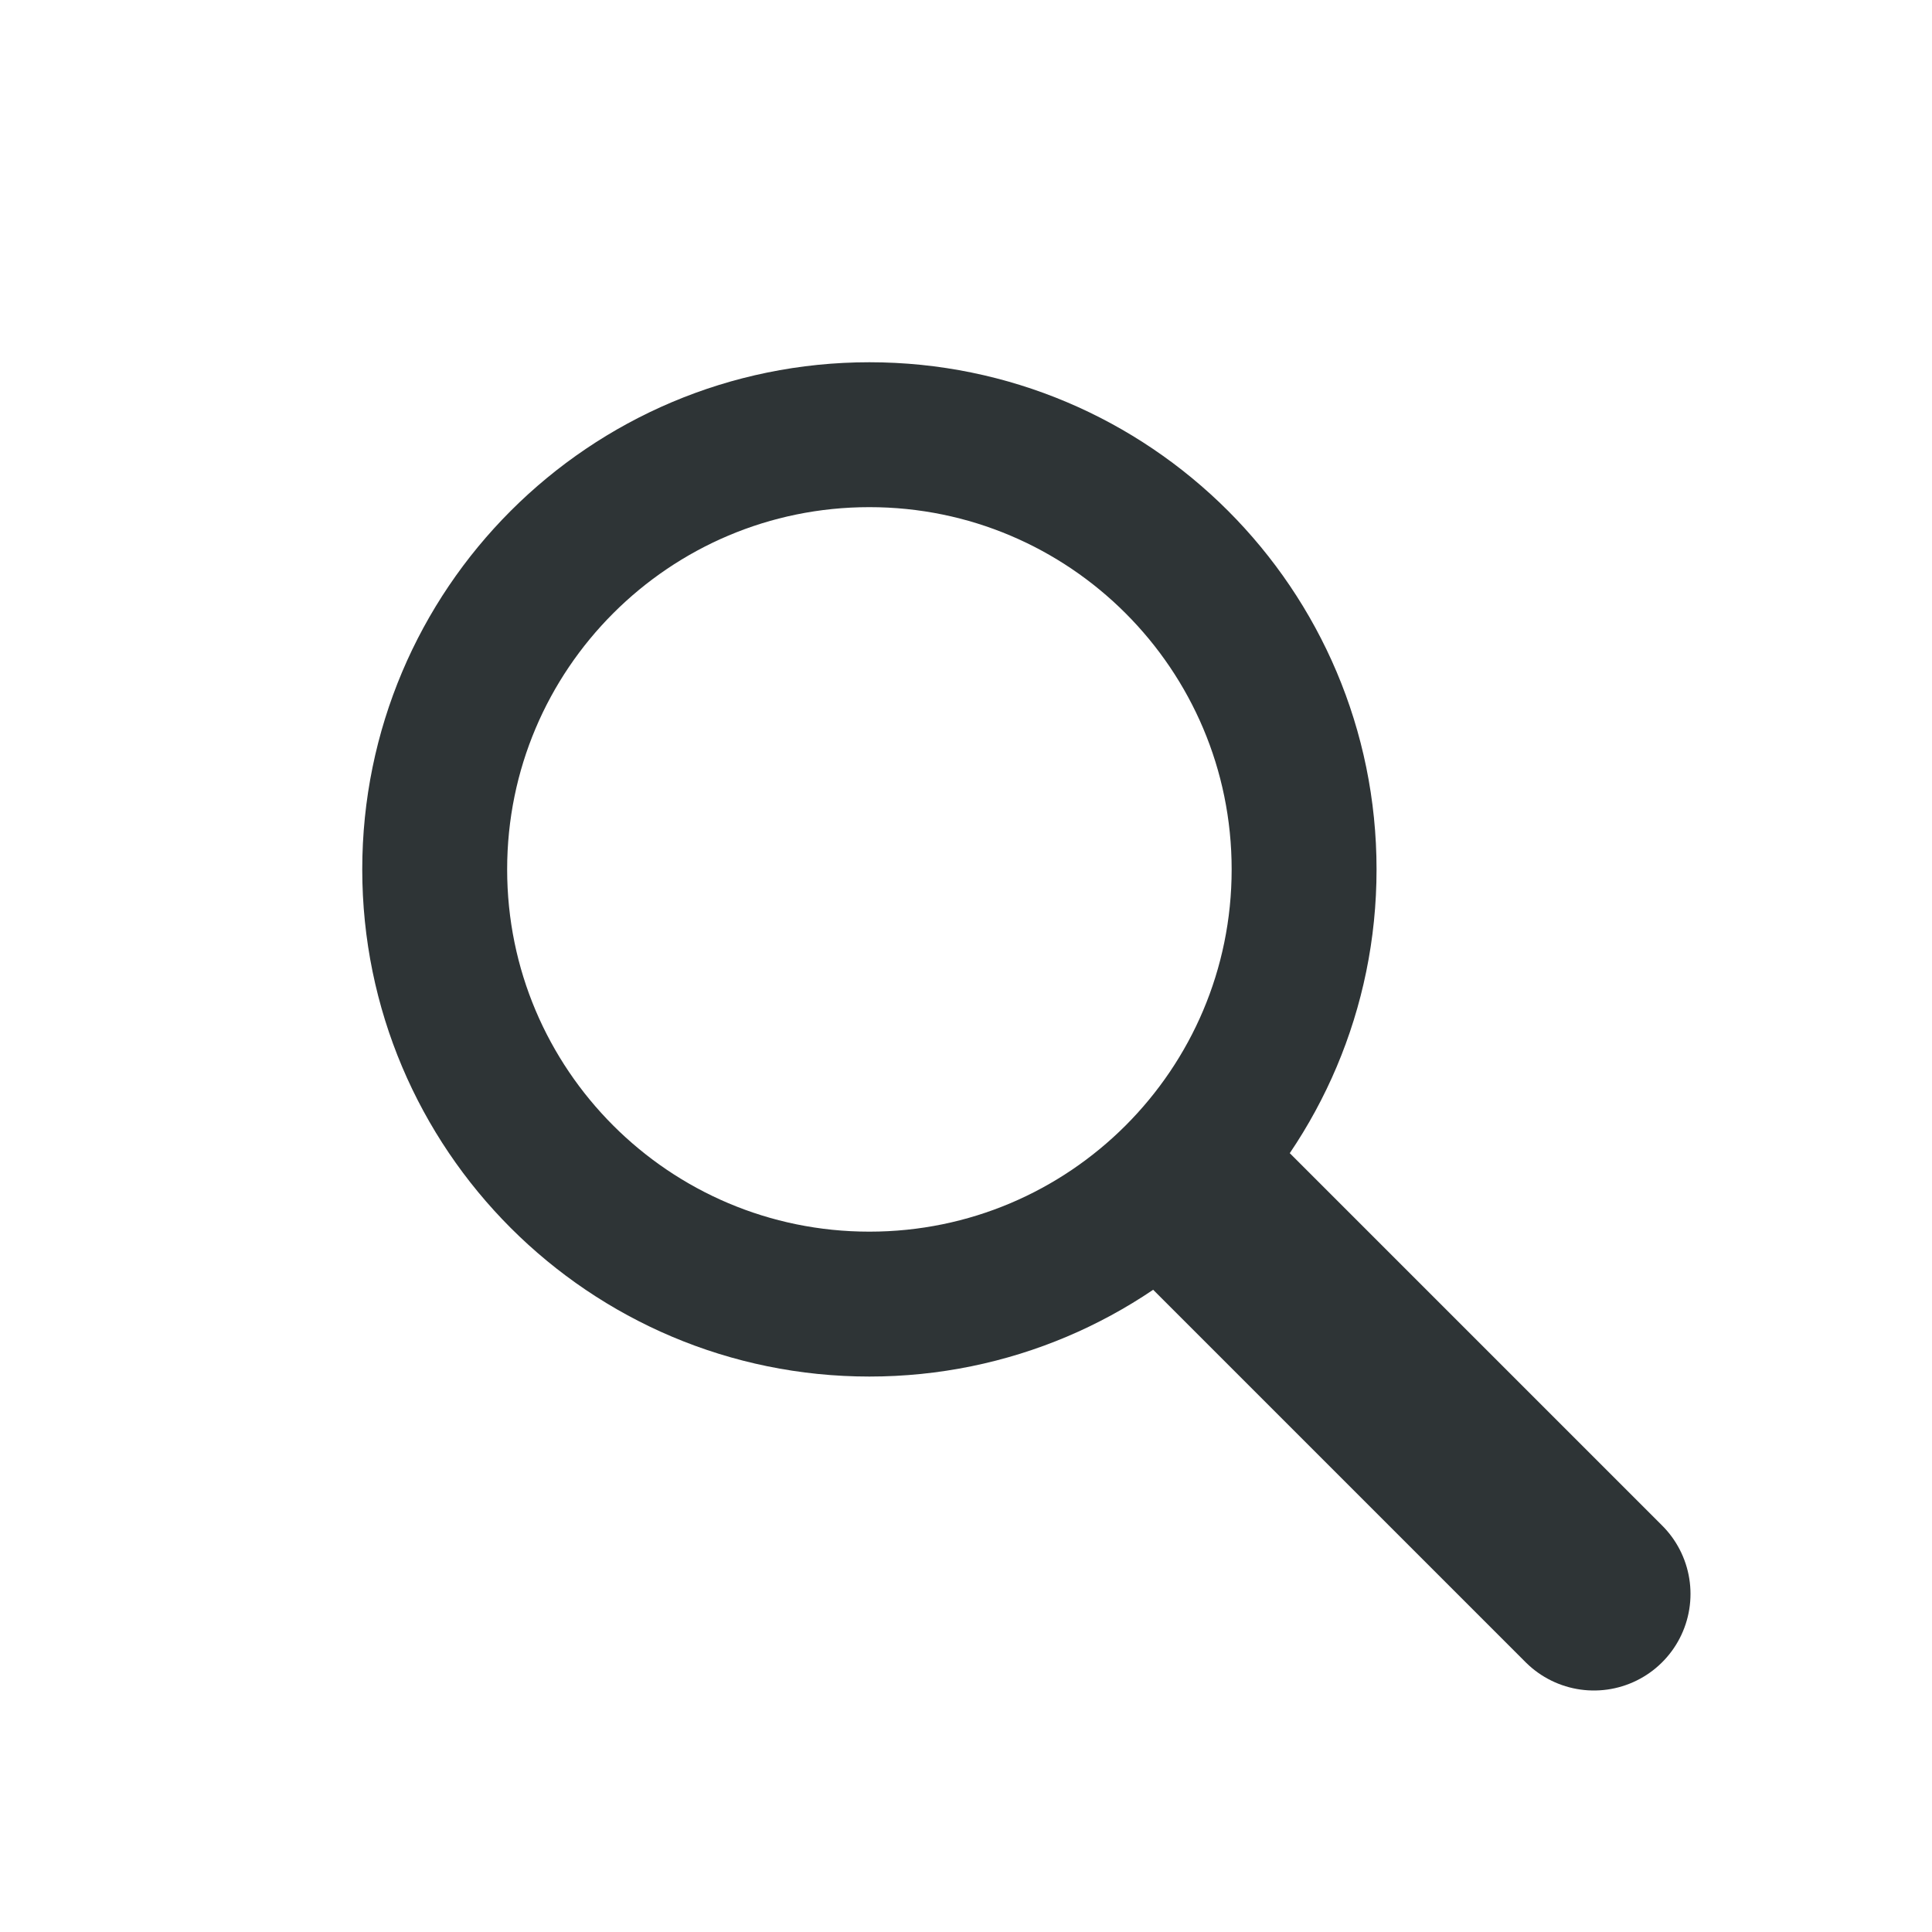
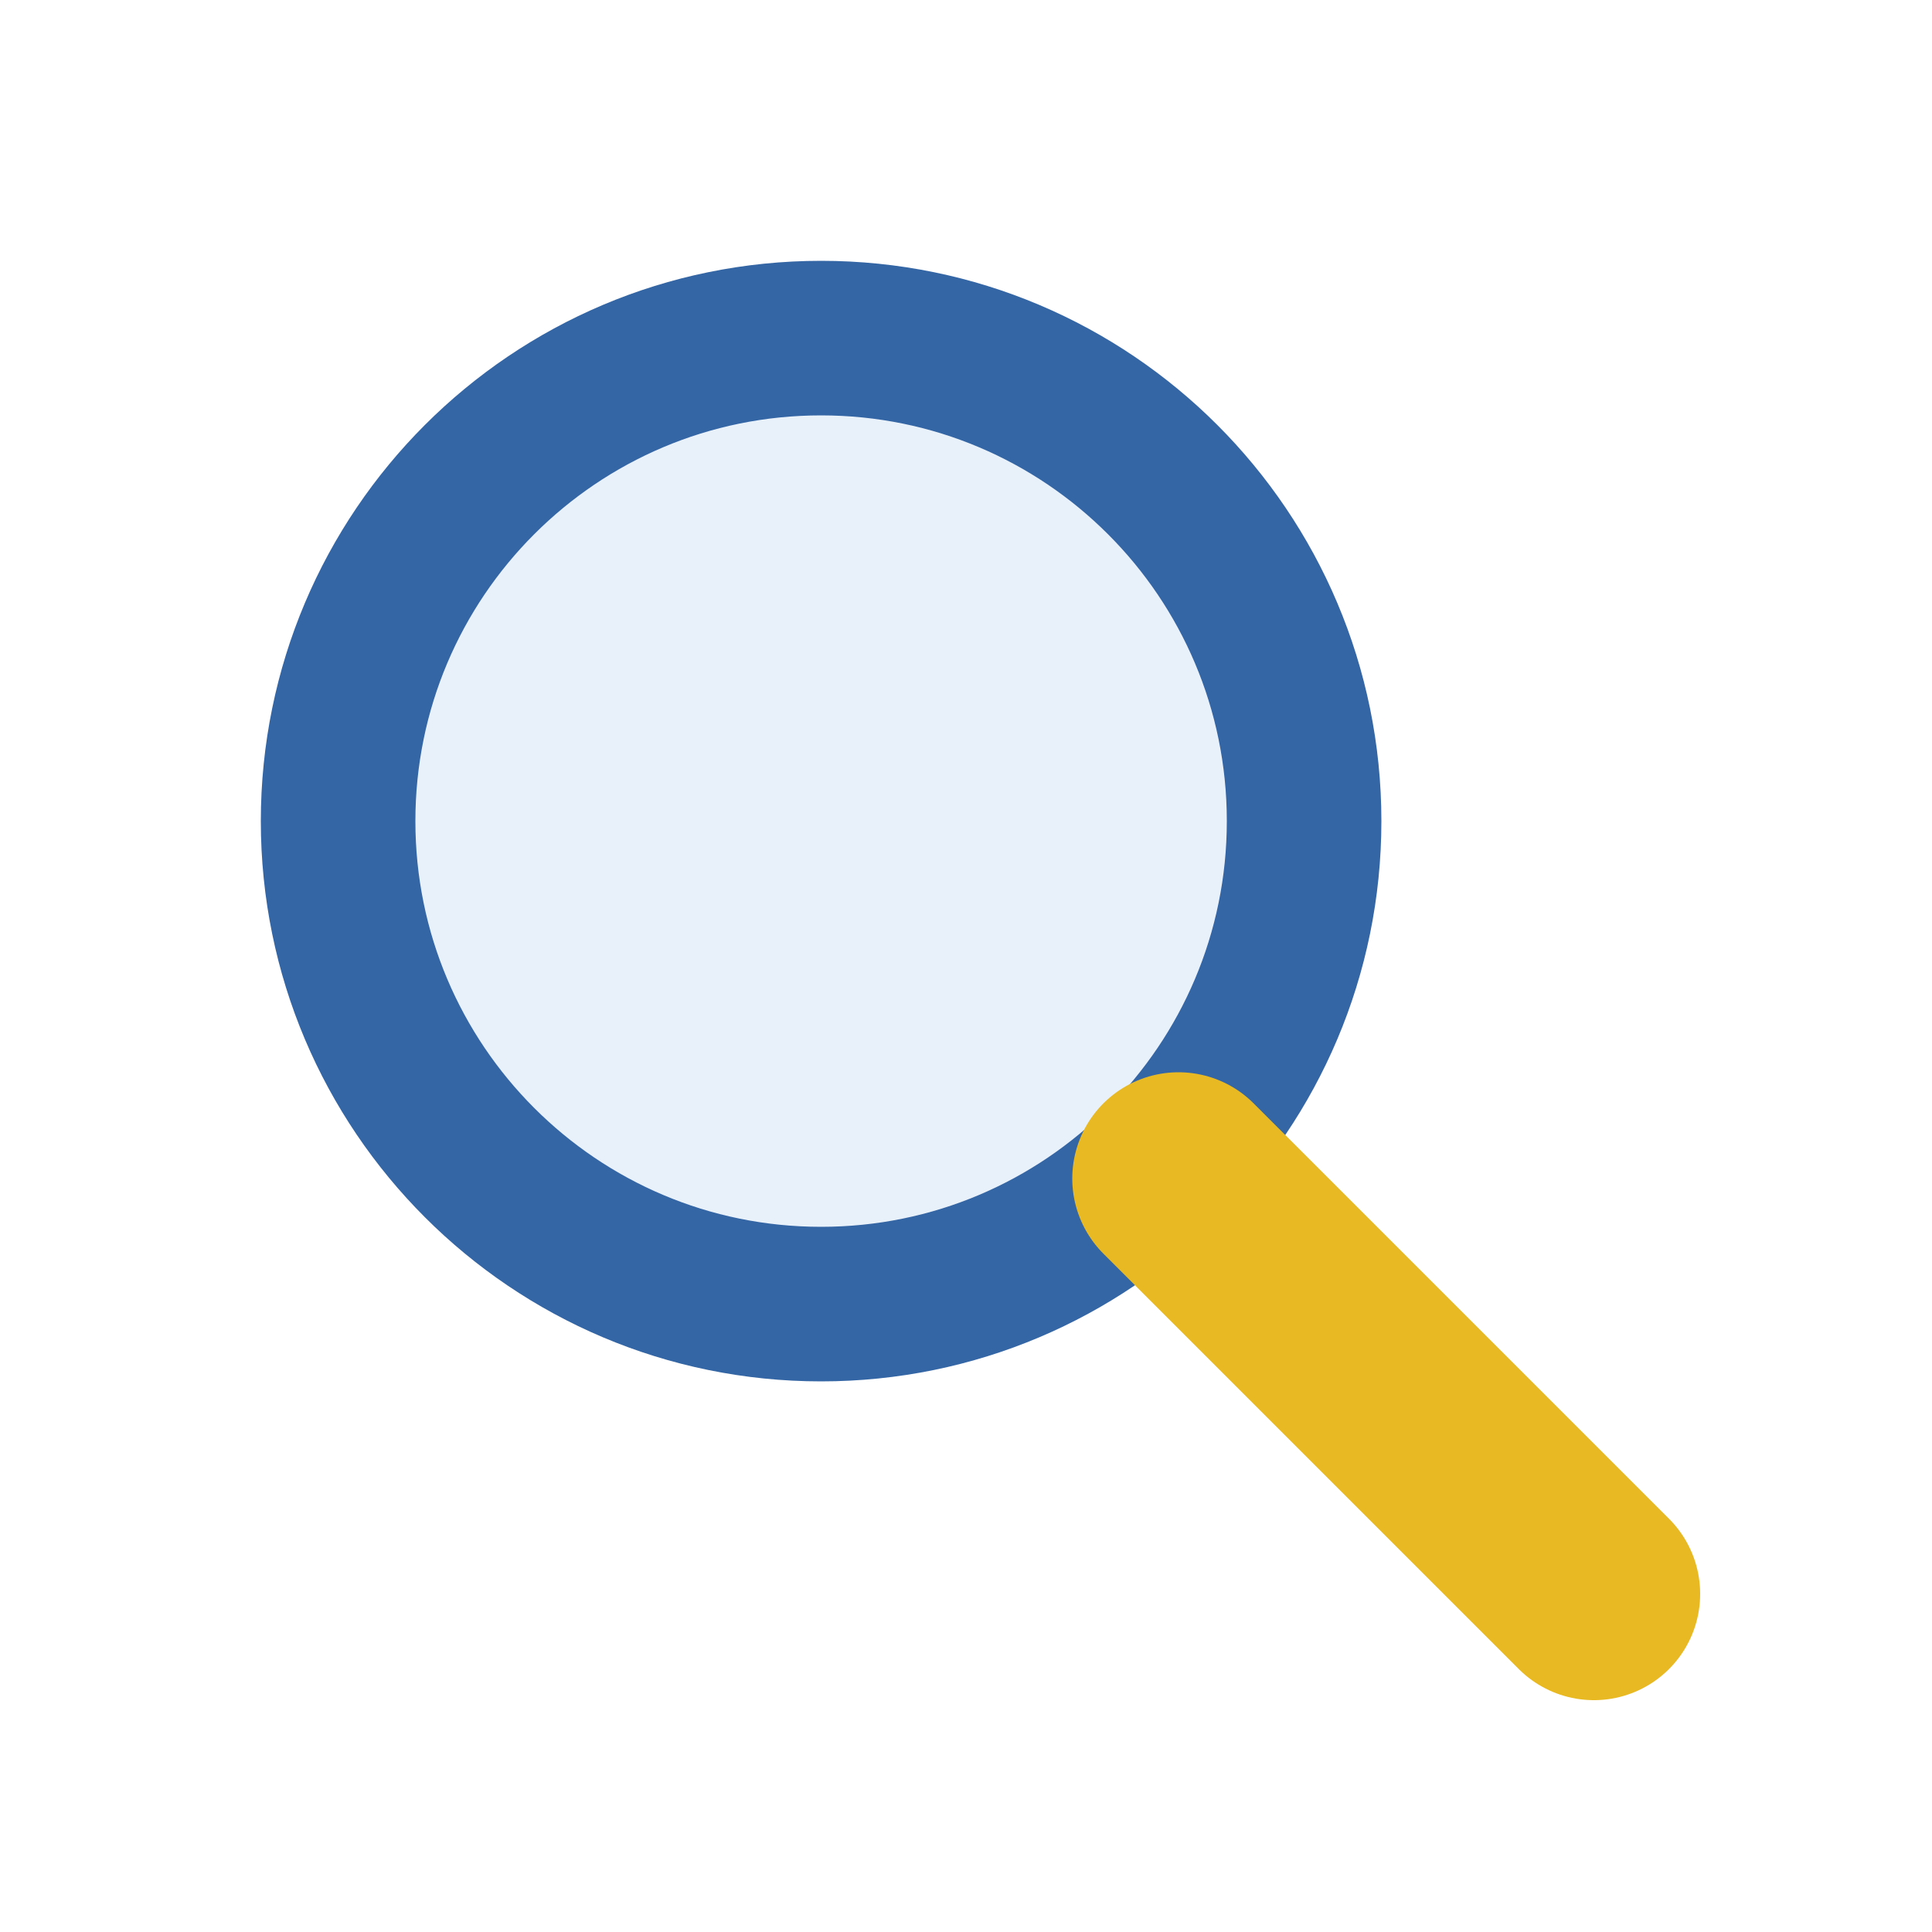
<svg xmlns="http://www.w3.org/2000/svg" width="20" height="20" viewBox="0 0 20 20">
-   <g fill="none" stroke="#2e3436" stroke-width="1.5" stroke-linecap="round" stroke-linejoin="round">
-     <circle cx="9" cy="9" r="4.5" />
-     <line x1="12.5" y1="12.5" x2="16.5" y2="16.5" stroke-width="2" />
-   </g>
+   <circle cx="8.5" cy="8.5" r="5" fill="#E8F0FA" stroke="#3465A4" stroke-width="1.6" />
+   <line x1="12.2" y1="12.2" x2="16.5" y2="16.5" stroke="#E8B923" stroke-width="2.2" stroke-linecap="round" />
</svg>
